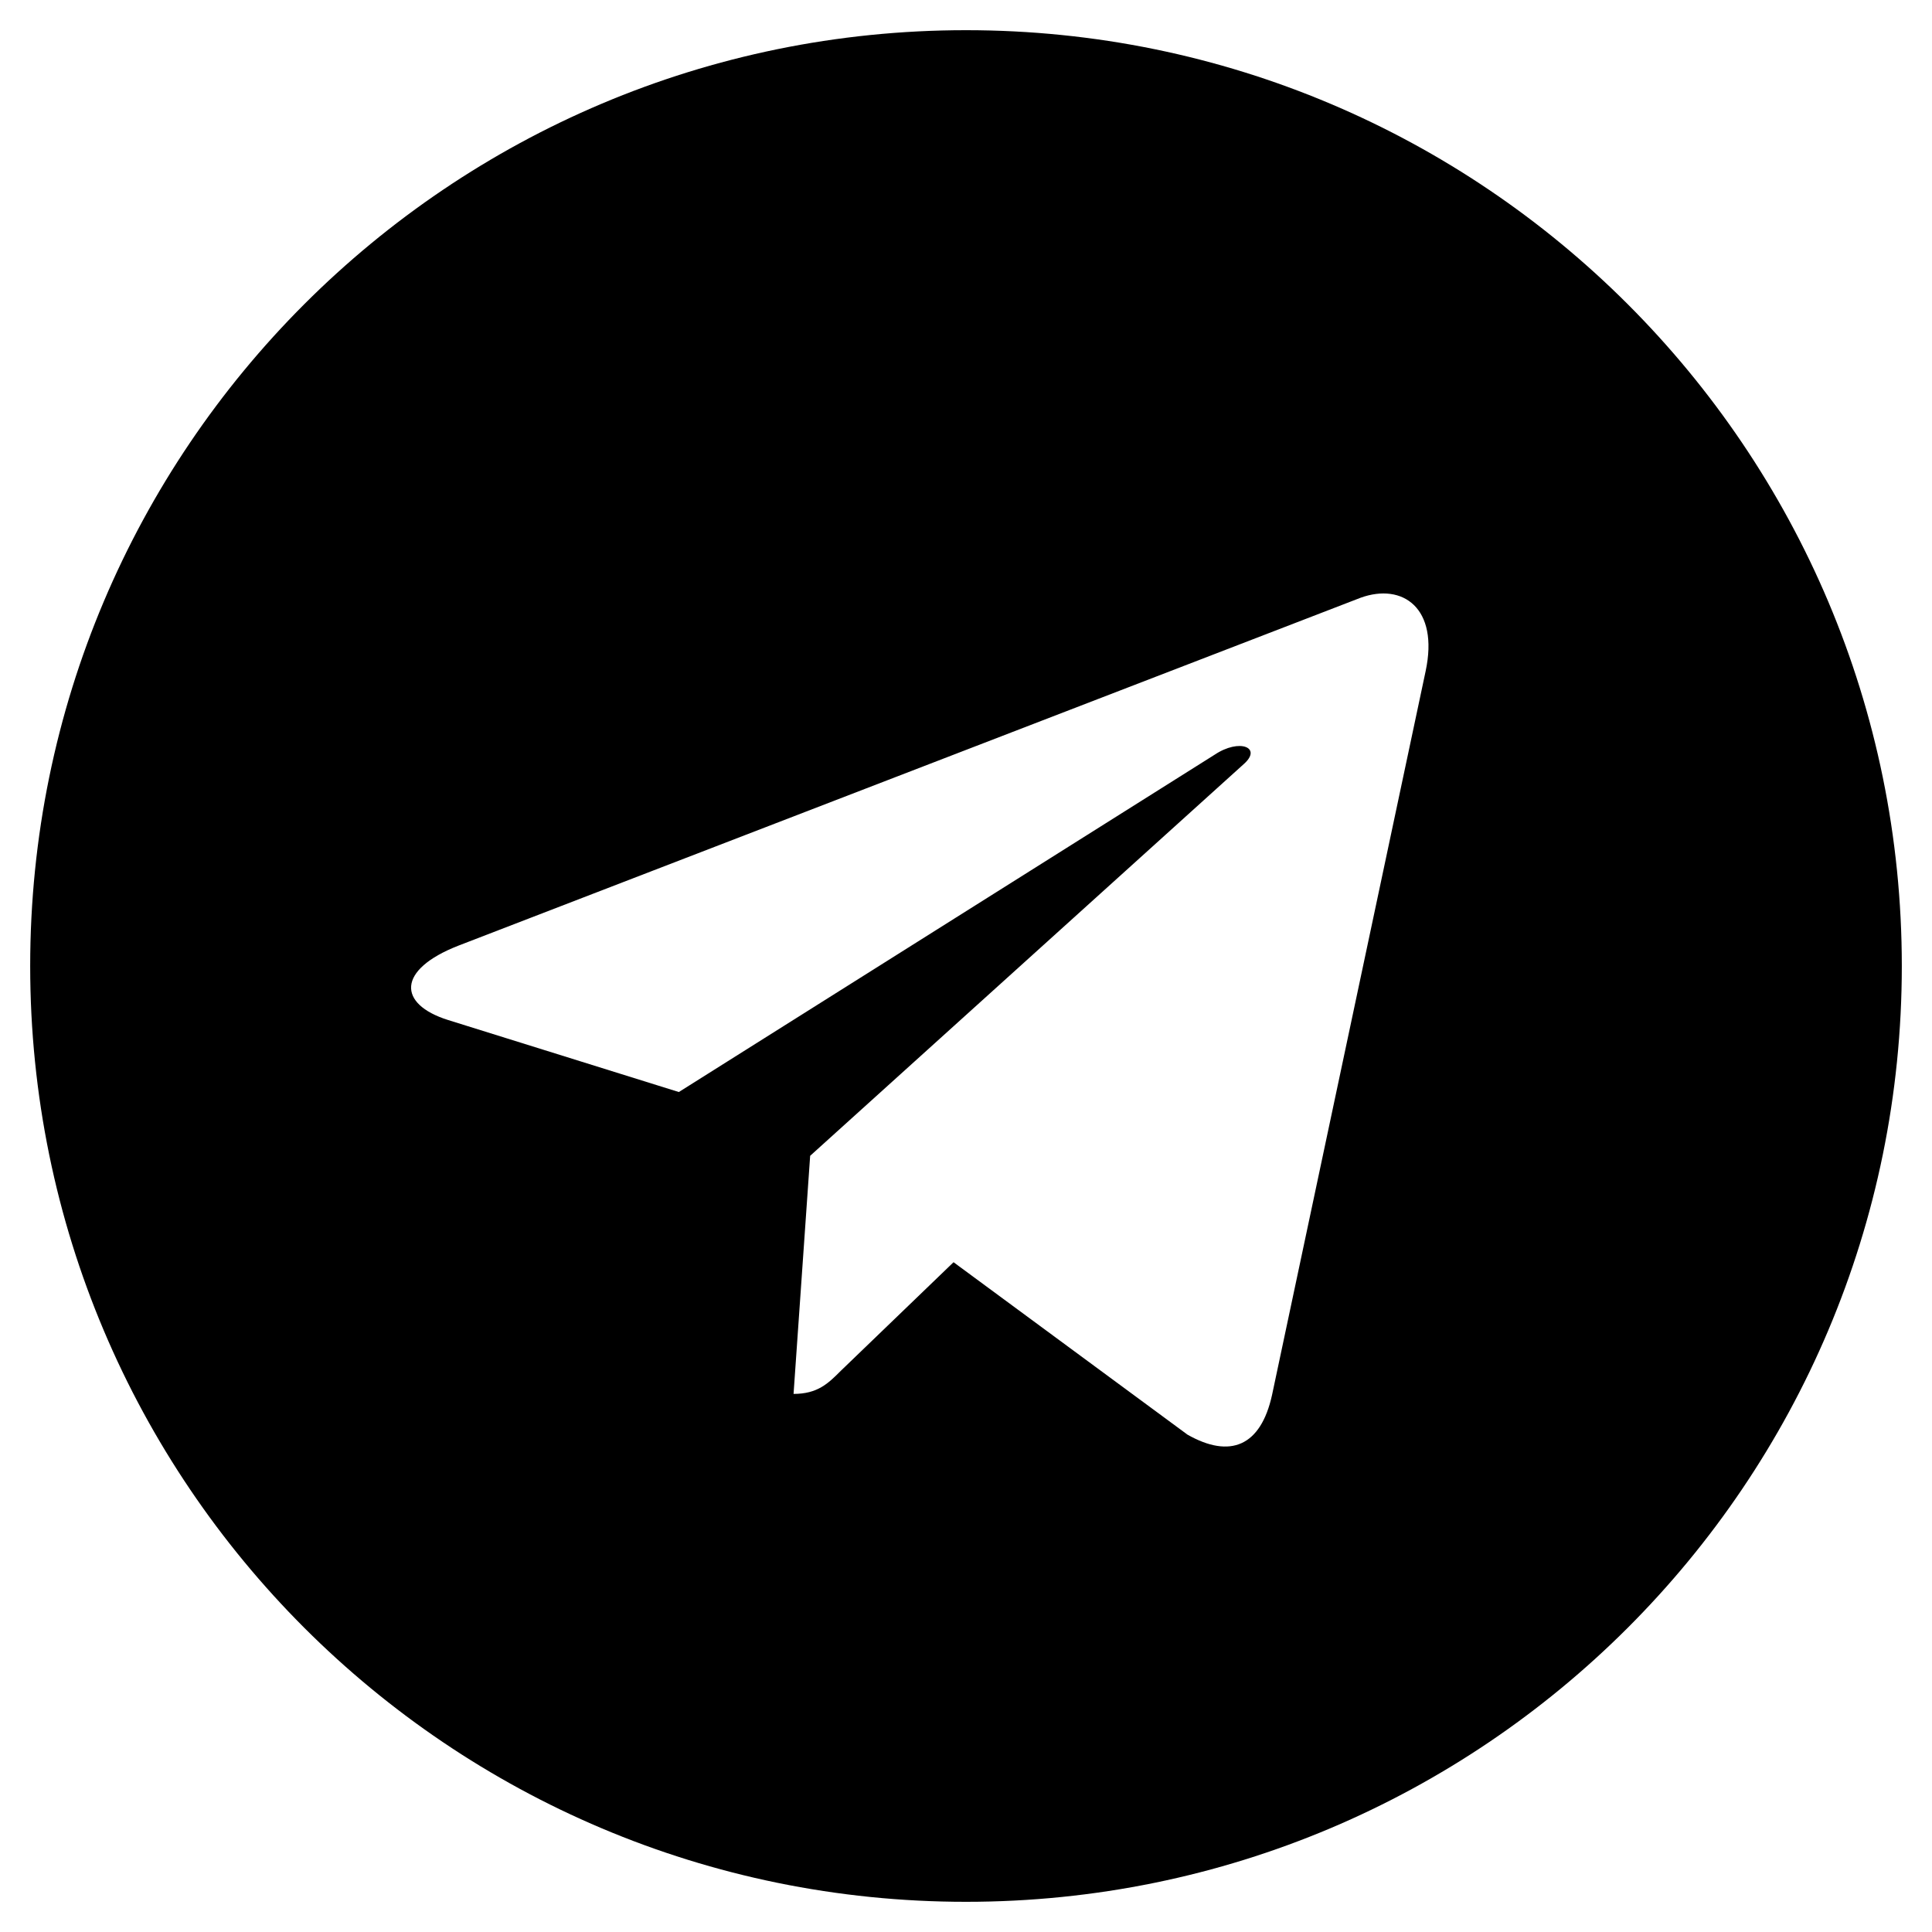
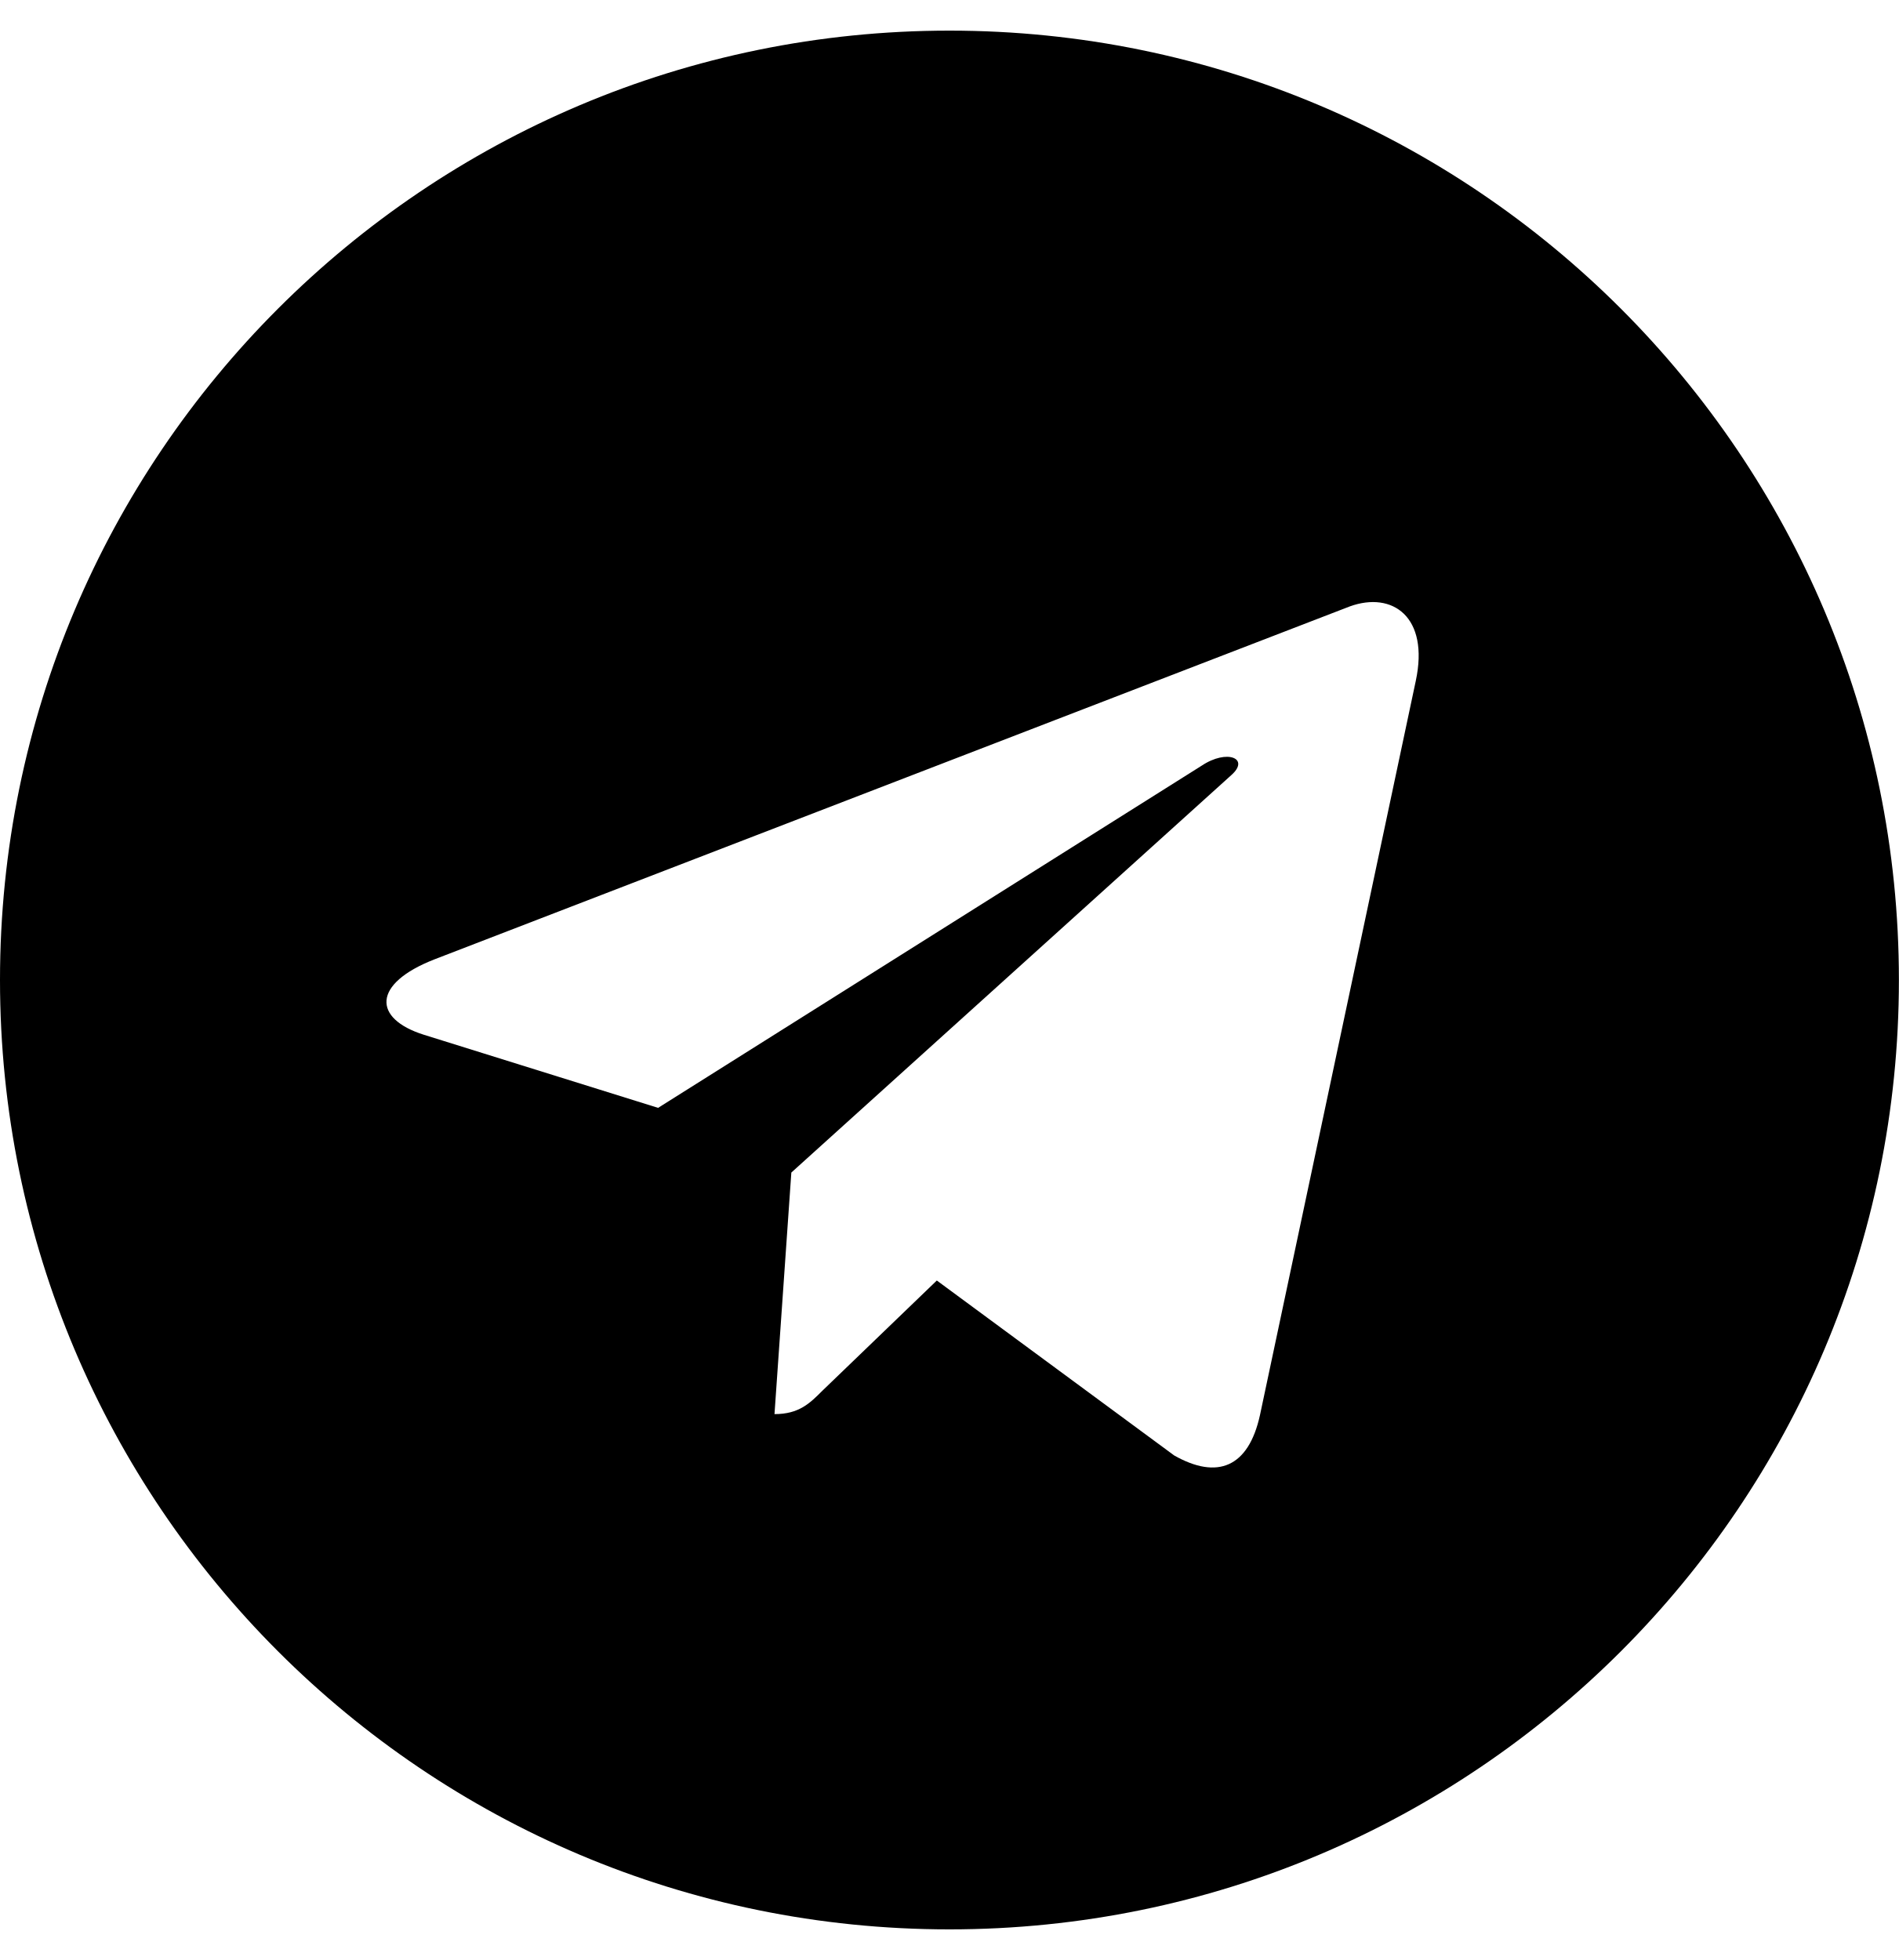
- <svg xmlns="http://www.w3.org/2000/svg" width="128" height="128" viewBox="0 0 496 512">
+ <svg xmlns="http://www.w3.org/2000/svg" viewBox="0 0 496 512">
  <path d="M248 8C111 8 0 119 0 256s111 248 248 248 248-111 248-248S385 8 248 8zm121.8 169.9l-40.7 191.8c-3 13.6-11.1 16.9-22.4 10.5l-62-45.7-29.9 28.8c-3.3 3.3-6.1 6.1-12.5 6.1l4.4-63.1 114.9-103.8c5-4.4-1.1-6.9-7.7-2.5l-142 89.4-61.2-19.1c-13.3-4.2-13.6-13.3 2.8-19.7l239.1-92.2c11.1-4 20.8 2.7 17.2 19.5z" />
</svg>
